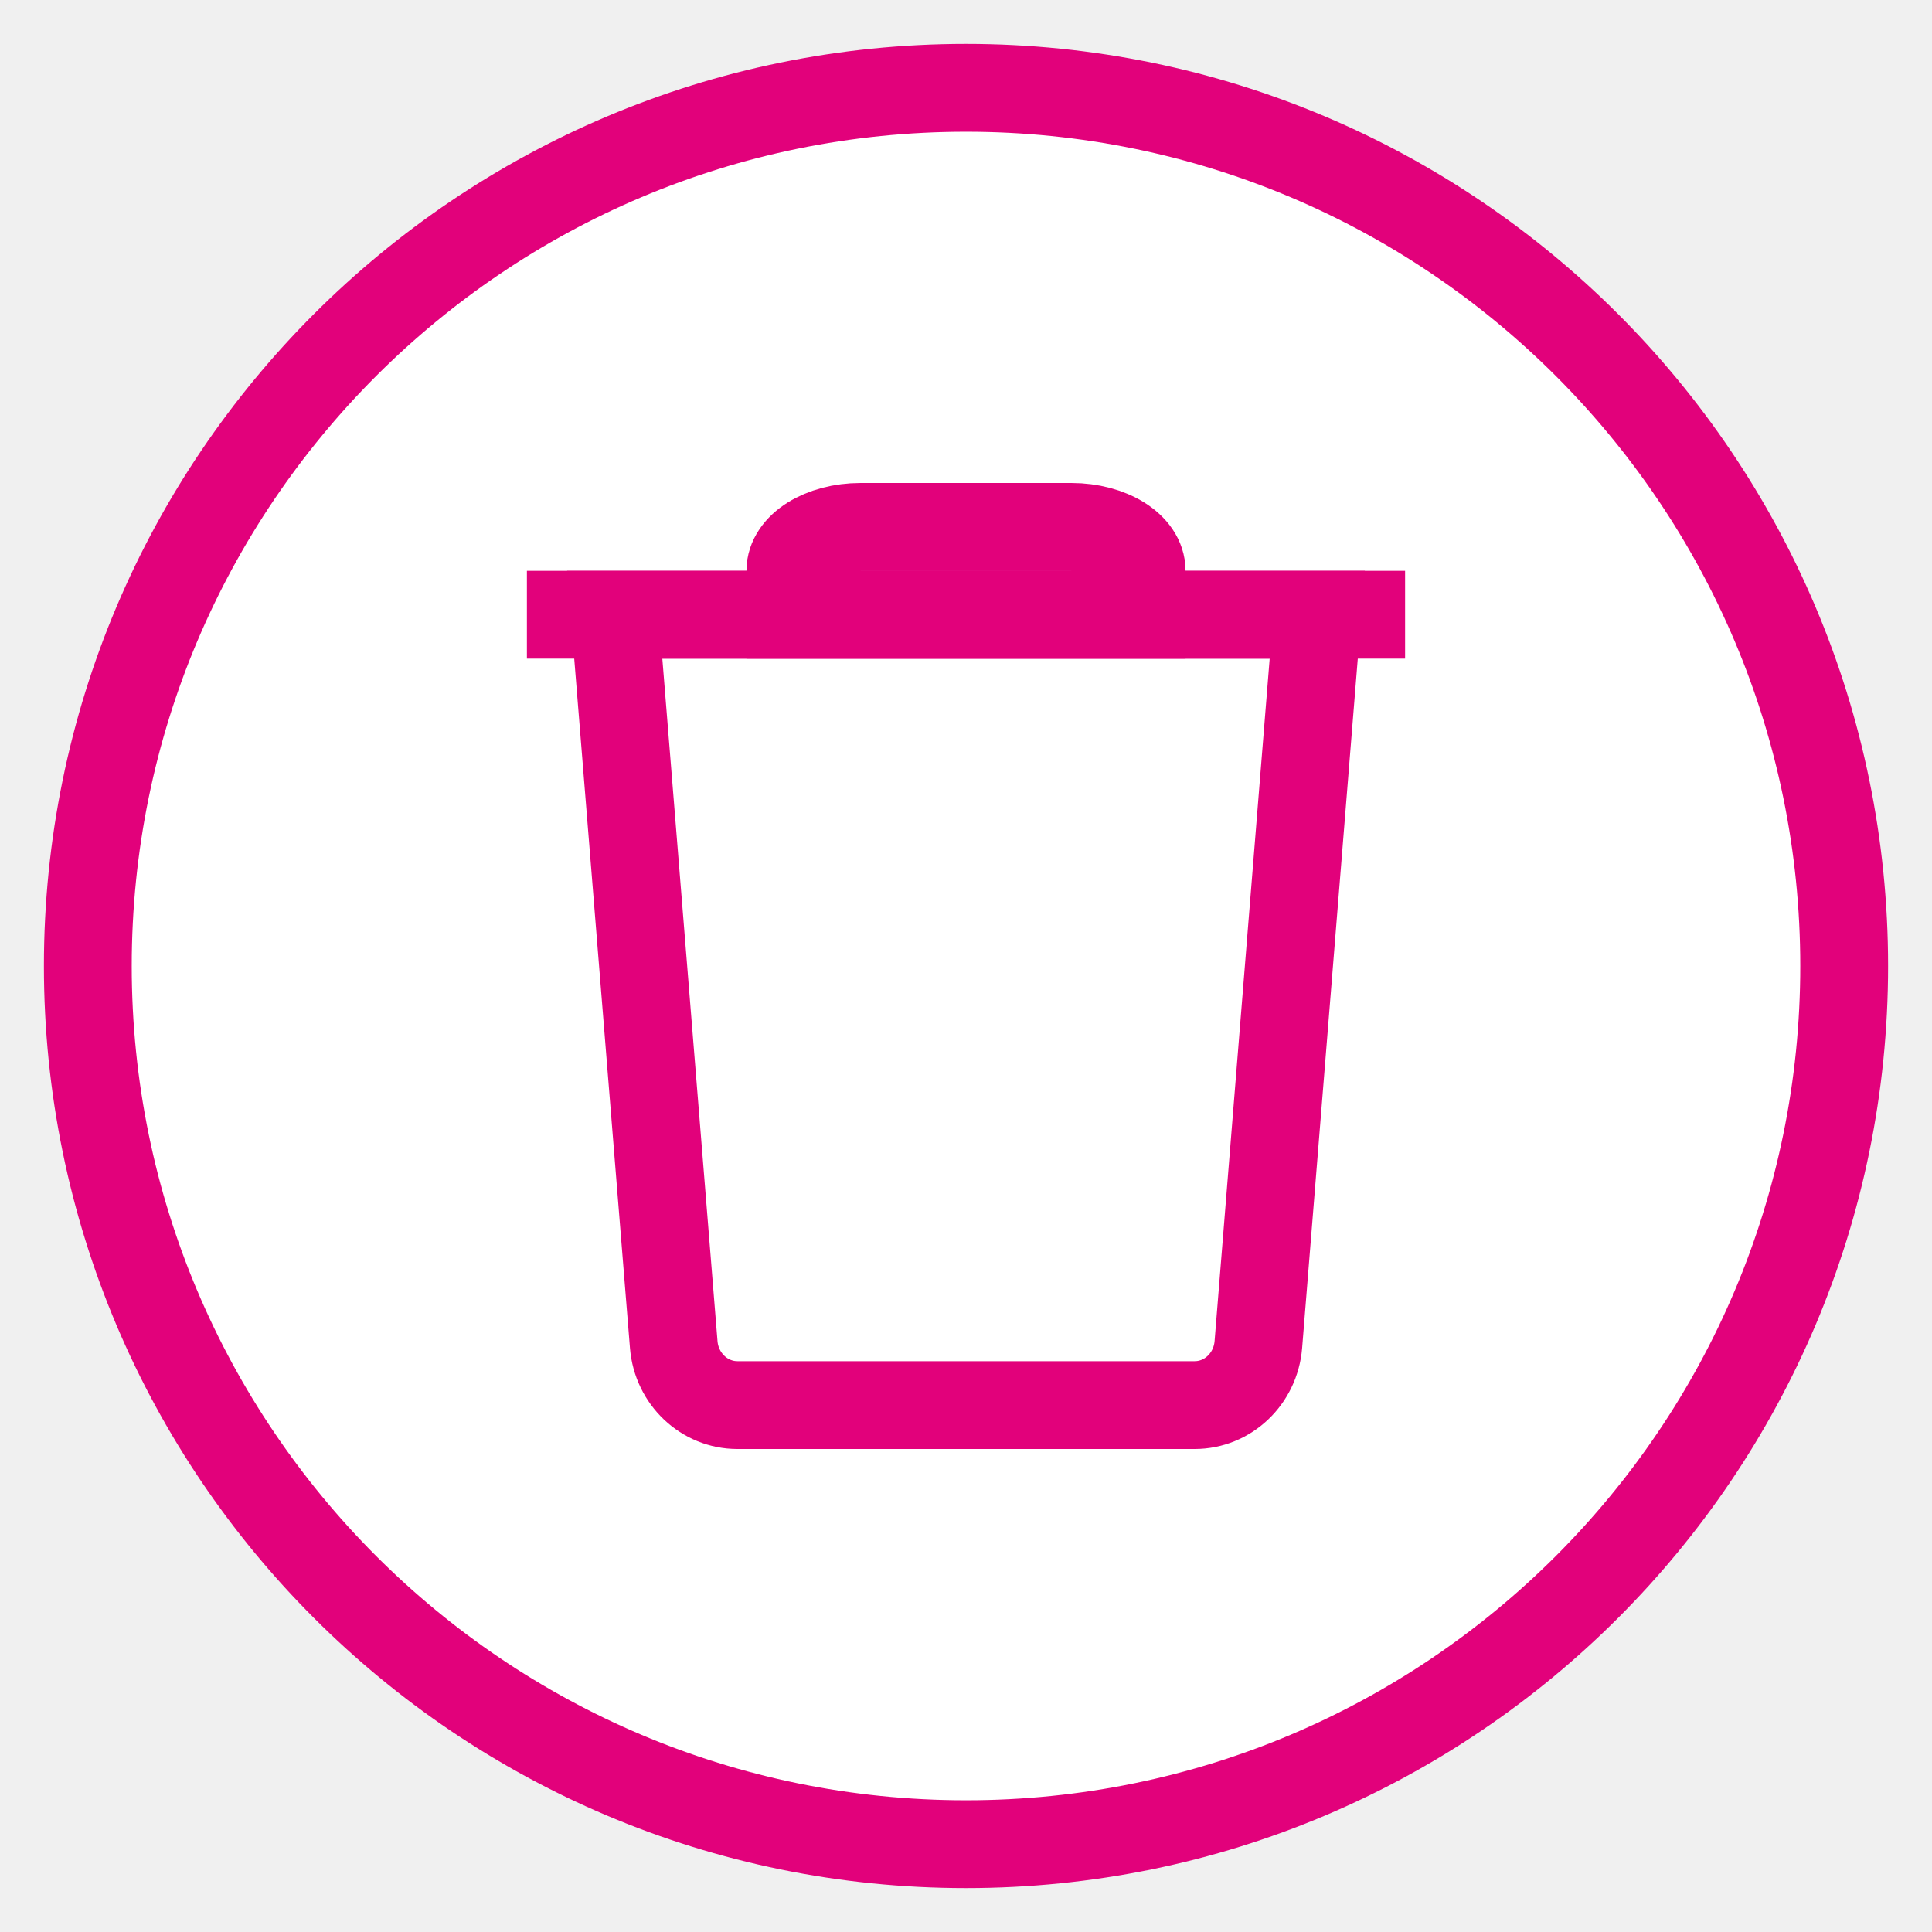
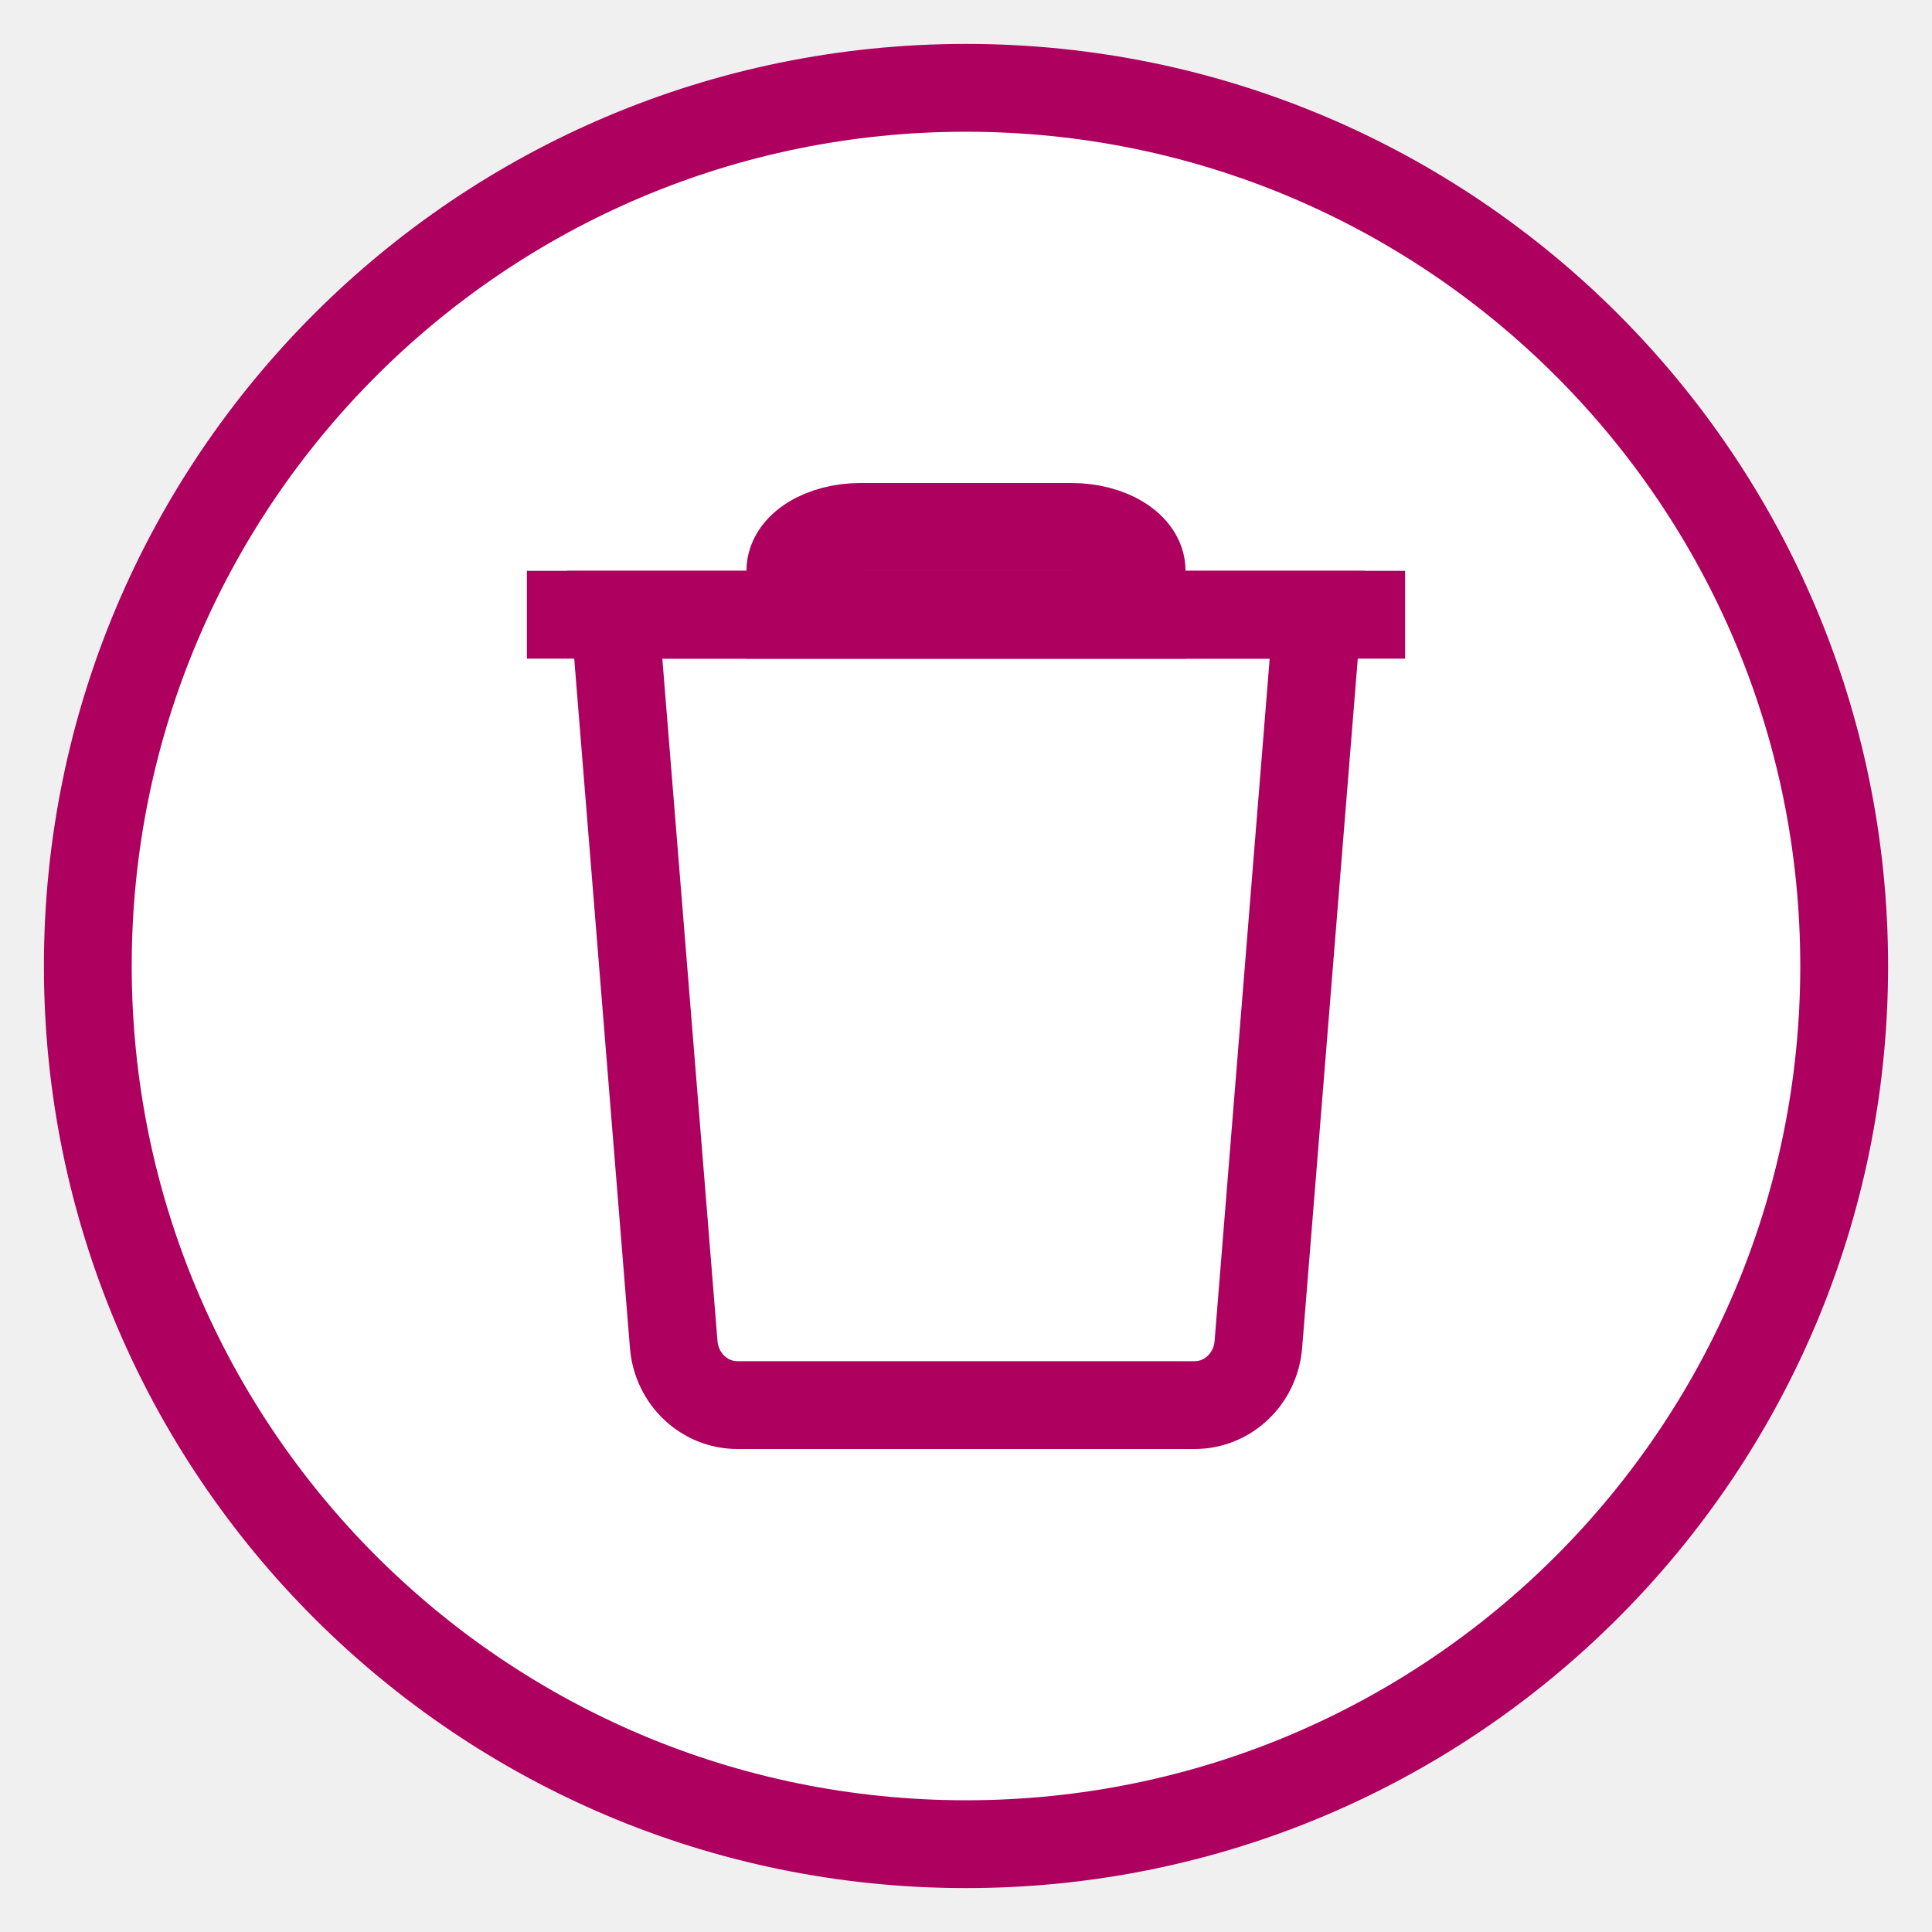
<svg xmlns="http://www.w3.org/2000/svg" width="40" height="40" viewBox="0 0 22 22" fill="none">
-   <rect x="1" y="1" width="20" height="20" rx="10" fill="white" stroke="#E2017B" strokeWidth="1.125" />
-   <path d="M6 7H16" stroke="#E2017B" strokeWidth="1.125" strokeLinecap="round" strokeLinejoin="round" />
-   <path fillRule="evenodd" clipRule="evenodd" d="M12.2 6H9.8C9.358 6 9 6.224 9 6.5V7H13V6.5C13 6.224 12.642 6 12.2 6Z" stroke="#E2017B" strokeWidth="1.125" strokeLinecap="round" strokeLinejoin="round" />
-   <path fillRule="evenodd" clipRule="evenodd" d="M14.329 15.312C14.297 15.701 13.982 16 13.604 16H8.397C8.019 16 7.704 15.701 7.672 15.312L7 7H15L14.329 15.312Z" stroke="#E2017B" strokeWidth="1.125" strokeLinecap="round" strokeLinejoin="round" />
+   <rect x="1" y="1" width="20" height="20" rx="10" fill="white" stroke="#AD005F" strokeWidth="1.125" />
+   <path d="M6 7H16" stroke="#AD005F" strokeWidth="1.125" strokeLinecap="round" strokeLinejoin="round" />
+   <path fillRule="evenodd" clipRule="evenodd" d="M12.2 6H9.8C9.358 6 9 6.224 9 6.5V7H13V6.5C13 6.224 12.642 6 12.2 6Z" stroke="#AD005F" strokeWidth="1.125" strokeLinecap="round" strokeLinejoin="round" />
+   <path fillRule="evenodd" clipRule="evenodd" d="M14.329 15.312C14.297 15.701 13.982 16 13.604 16H8.397C8.019 16 7.704 15.701 7.672 15.312L7 7H15L14.329 15.312Z" stroke="#AD005F" strokeWidth="1.125" strokeLinecap="round" strokeLinejoin="round" />
</svg>
